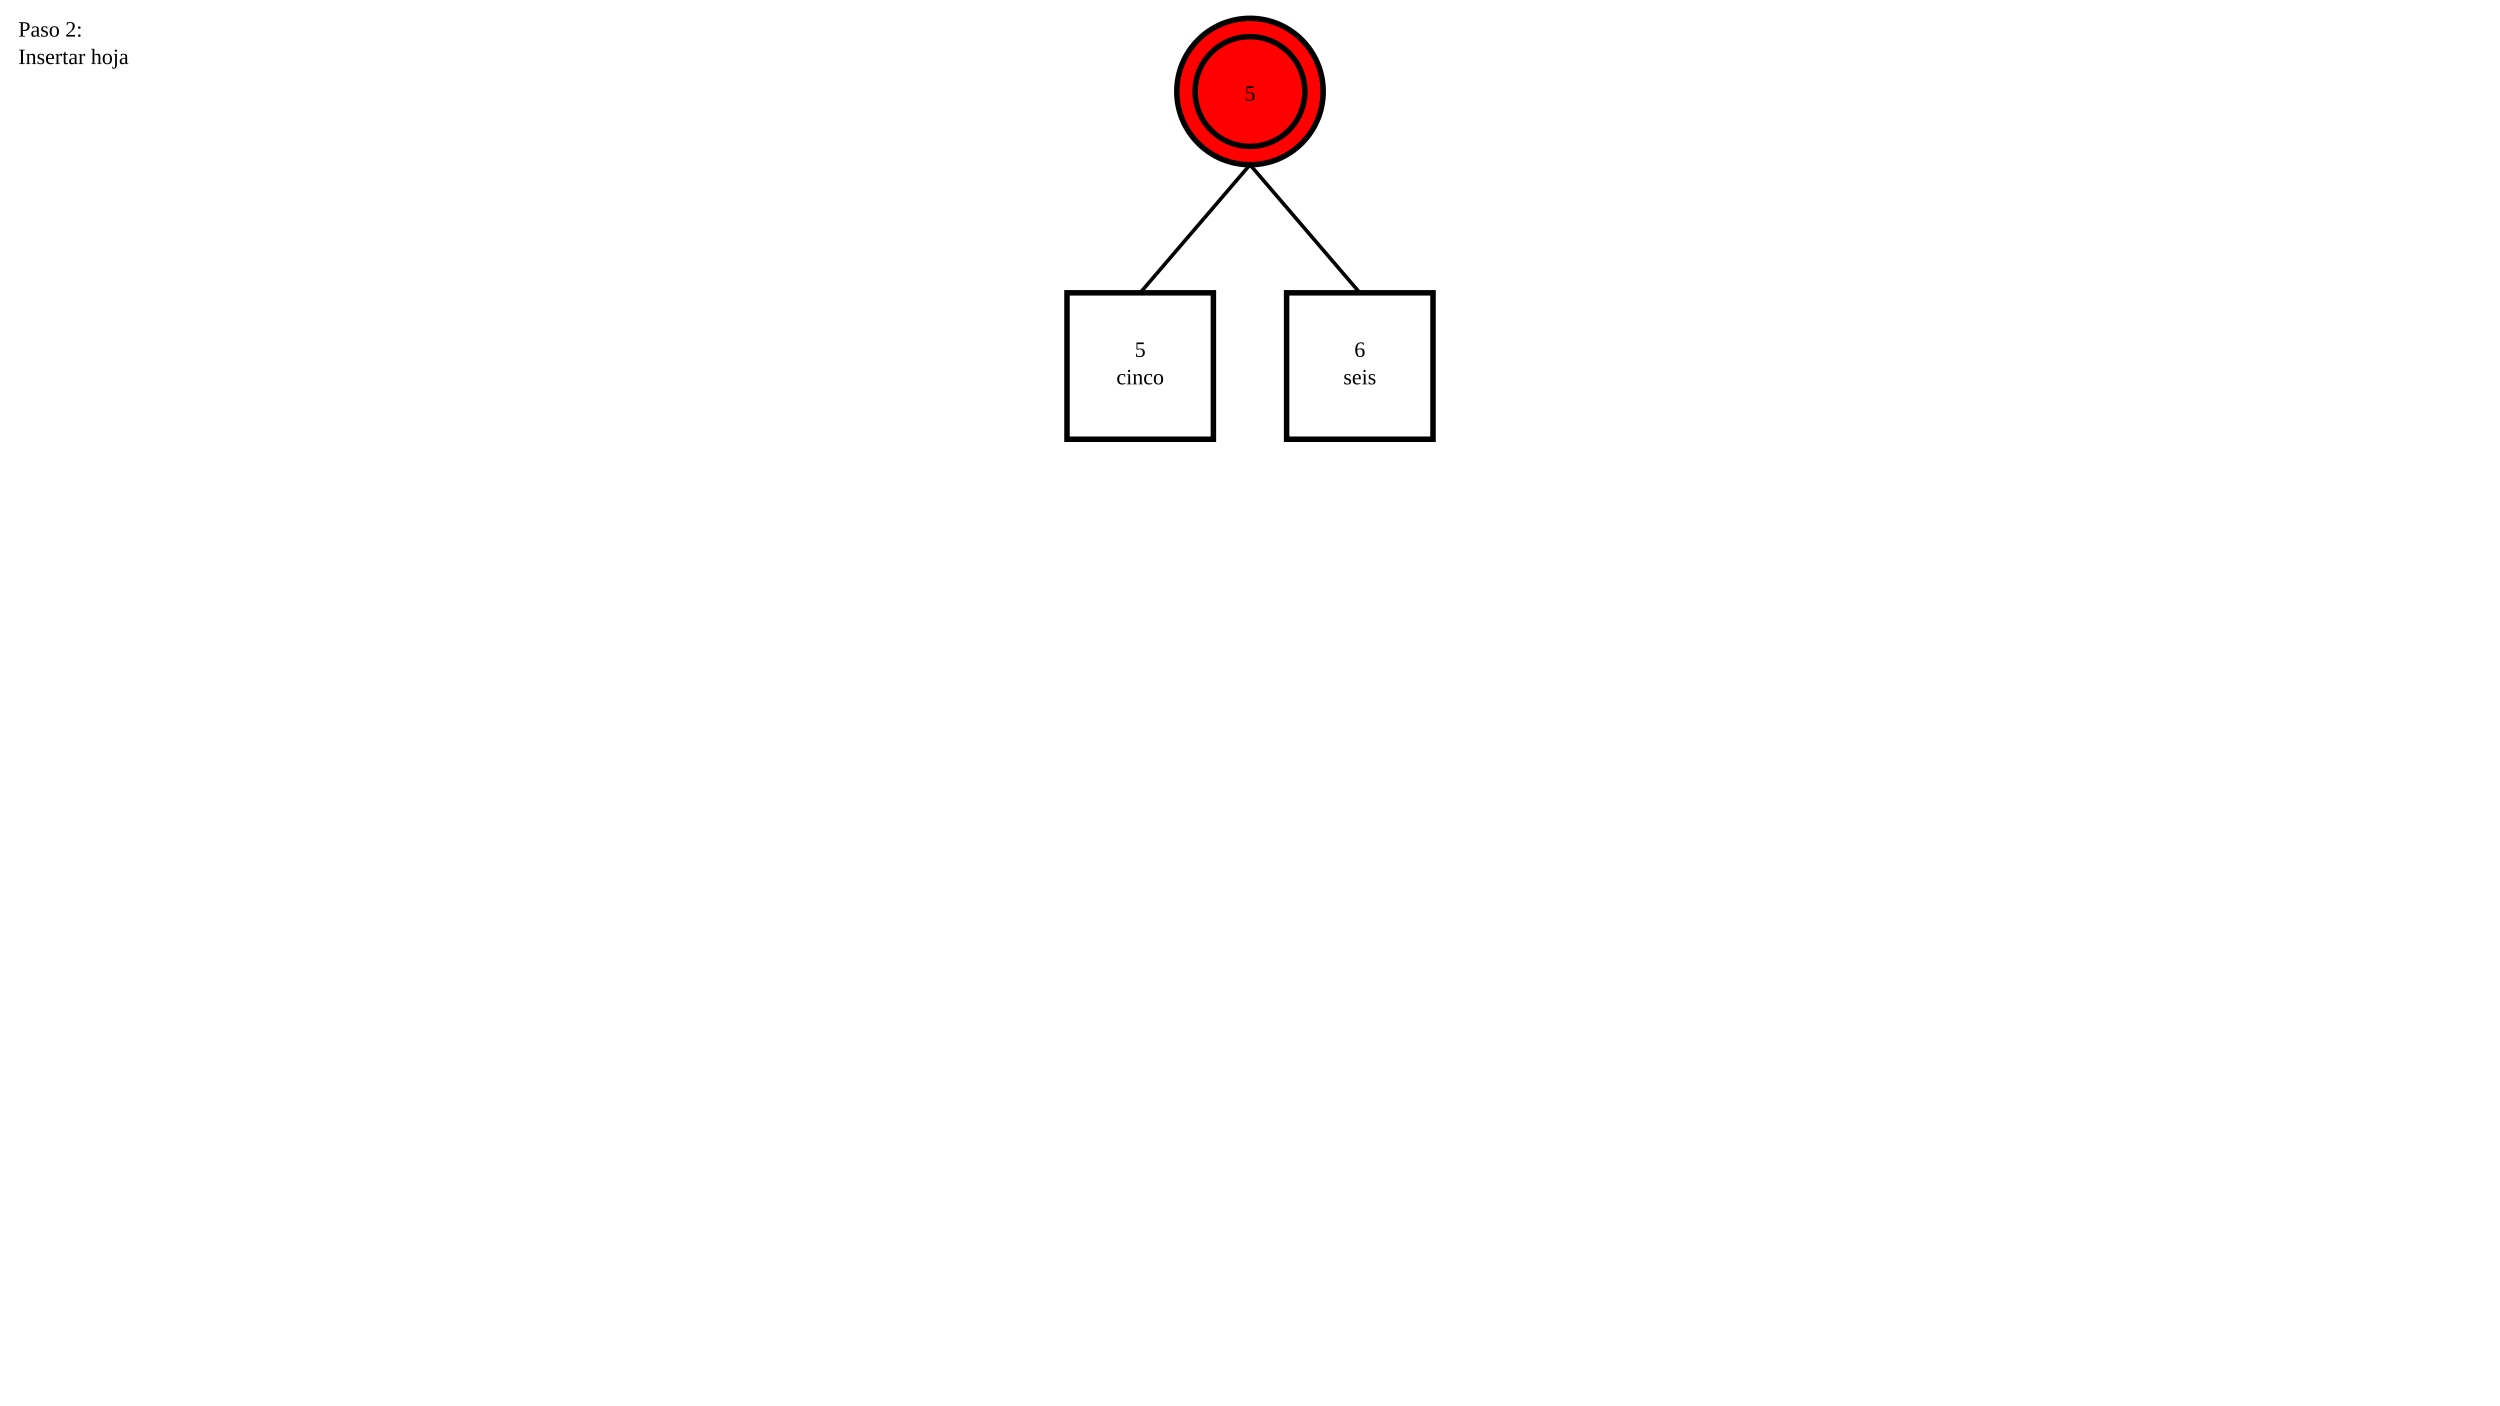
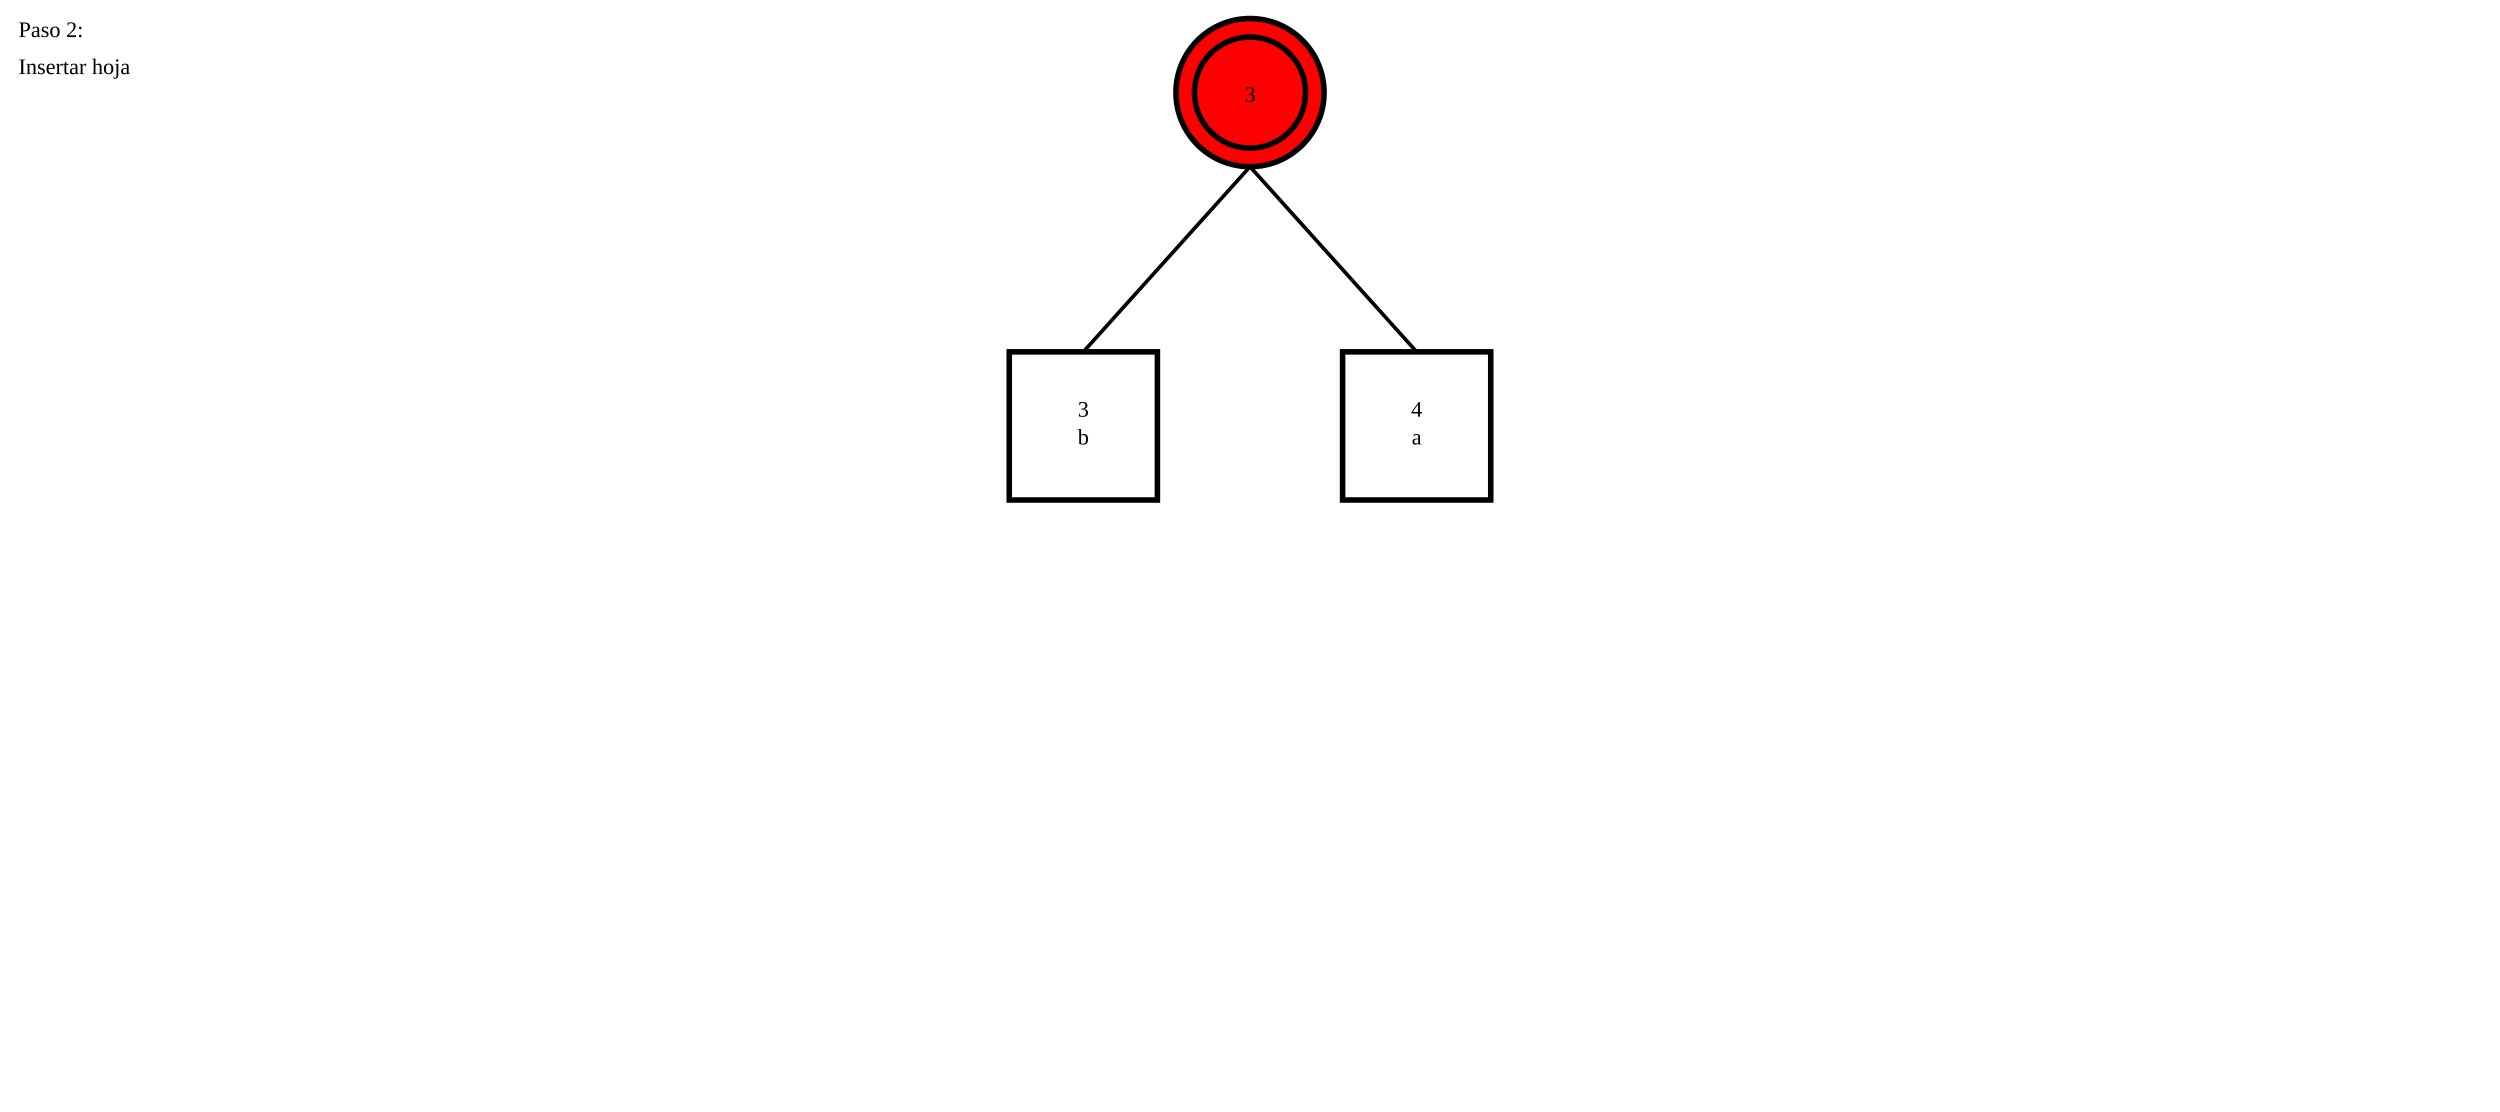
- <svg xmlns="http://www.w3.org/2000/svg" version="1.1" width="1366" height="768px">
-   <circle cx="683" cy="50" r="40" stroke="black" stroke-width="3" fill="red" />
-   <circle cx="683" cy="50" r="30" stroke="black" stroke-width="3" fill="none" />
-   <text text-anchor="middle" x="683" y="55">5</text>
-   <line x1="683" y1="90" x2="623" y2="160" style="stroke:rgb(0,0,0);stroke-width:2" />
-   <rect x="583" y="160" width="80" height="80" style="fill:none; stroke:black; stroke-width:3" />
-   <text text-anchor="middle" x="623" y="195">5</text>
-   <text text-anchor="middle" x="623" y="210">cinco</text>
-   <line x1="683" y1="90" x2="743" y2="160" style="stroke:rgb(0,0,0);stroke-width:2" />
-   <rect x="703" y="160" width="80" height="80" style="fill:none; stroke:black; stroke-width:3" />
-   <text text-anchor="middle" x="743" y="195">6</text>
-   <text text-anchor="middle" x="743" y="210">seis</text>
+ <svg xmlns="http://www.w3.org/2000/svg" version="1.1" width="1350" height="600px">
+   <circle cx="675" cy="50" r="40" stroke="black" stroke-width="3" fill="red" />
+   <circle cx="675" cy="50" r="30" stroke="black" stroke-width="3" fill="none" />
+   <text text-anchor="middle" x="675" y="55">3</text>
+   <line x1="675" y1="90" x2="585" y2="190" style="stroke:rgb(0,0,0);stroke-width:2" />
+   <rect x="545" y="190" width="80" height="80" style="fill:none; stroke:black; stroke-width:3" />
+   <text text-anchor="middle" x="585" y="225">3</text>
+   <text text-anchor="middle" x="585" y="240">b</text>
+   <line x1="675" y1="90" x2="765" y2="190" style="stroke:rgb(0,0,0);stroke-width:2" />
+   <rect x="725" y="190" width="80" height="80" style="fill:none; stroke:black; stroke-width:3" />
+   <text text-anchor="middle" x="765" y="225">4</text>
+   <text text-anchor="middle" x="765" y="240">a</text>
  <text text-anchor="start" x="10" y="20">Paso 2: </text>
-   <text text-anchor="start" x="10" y="35">Insertar hoja</text>
+   <text text-anchor="start" x="10" y="40">Insertar hoja</text>
</svg>
